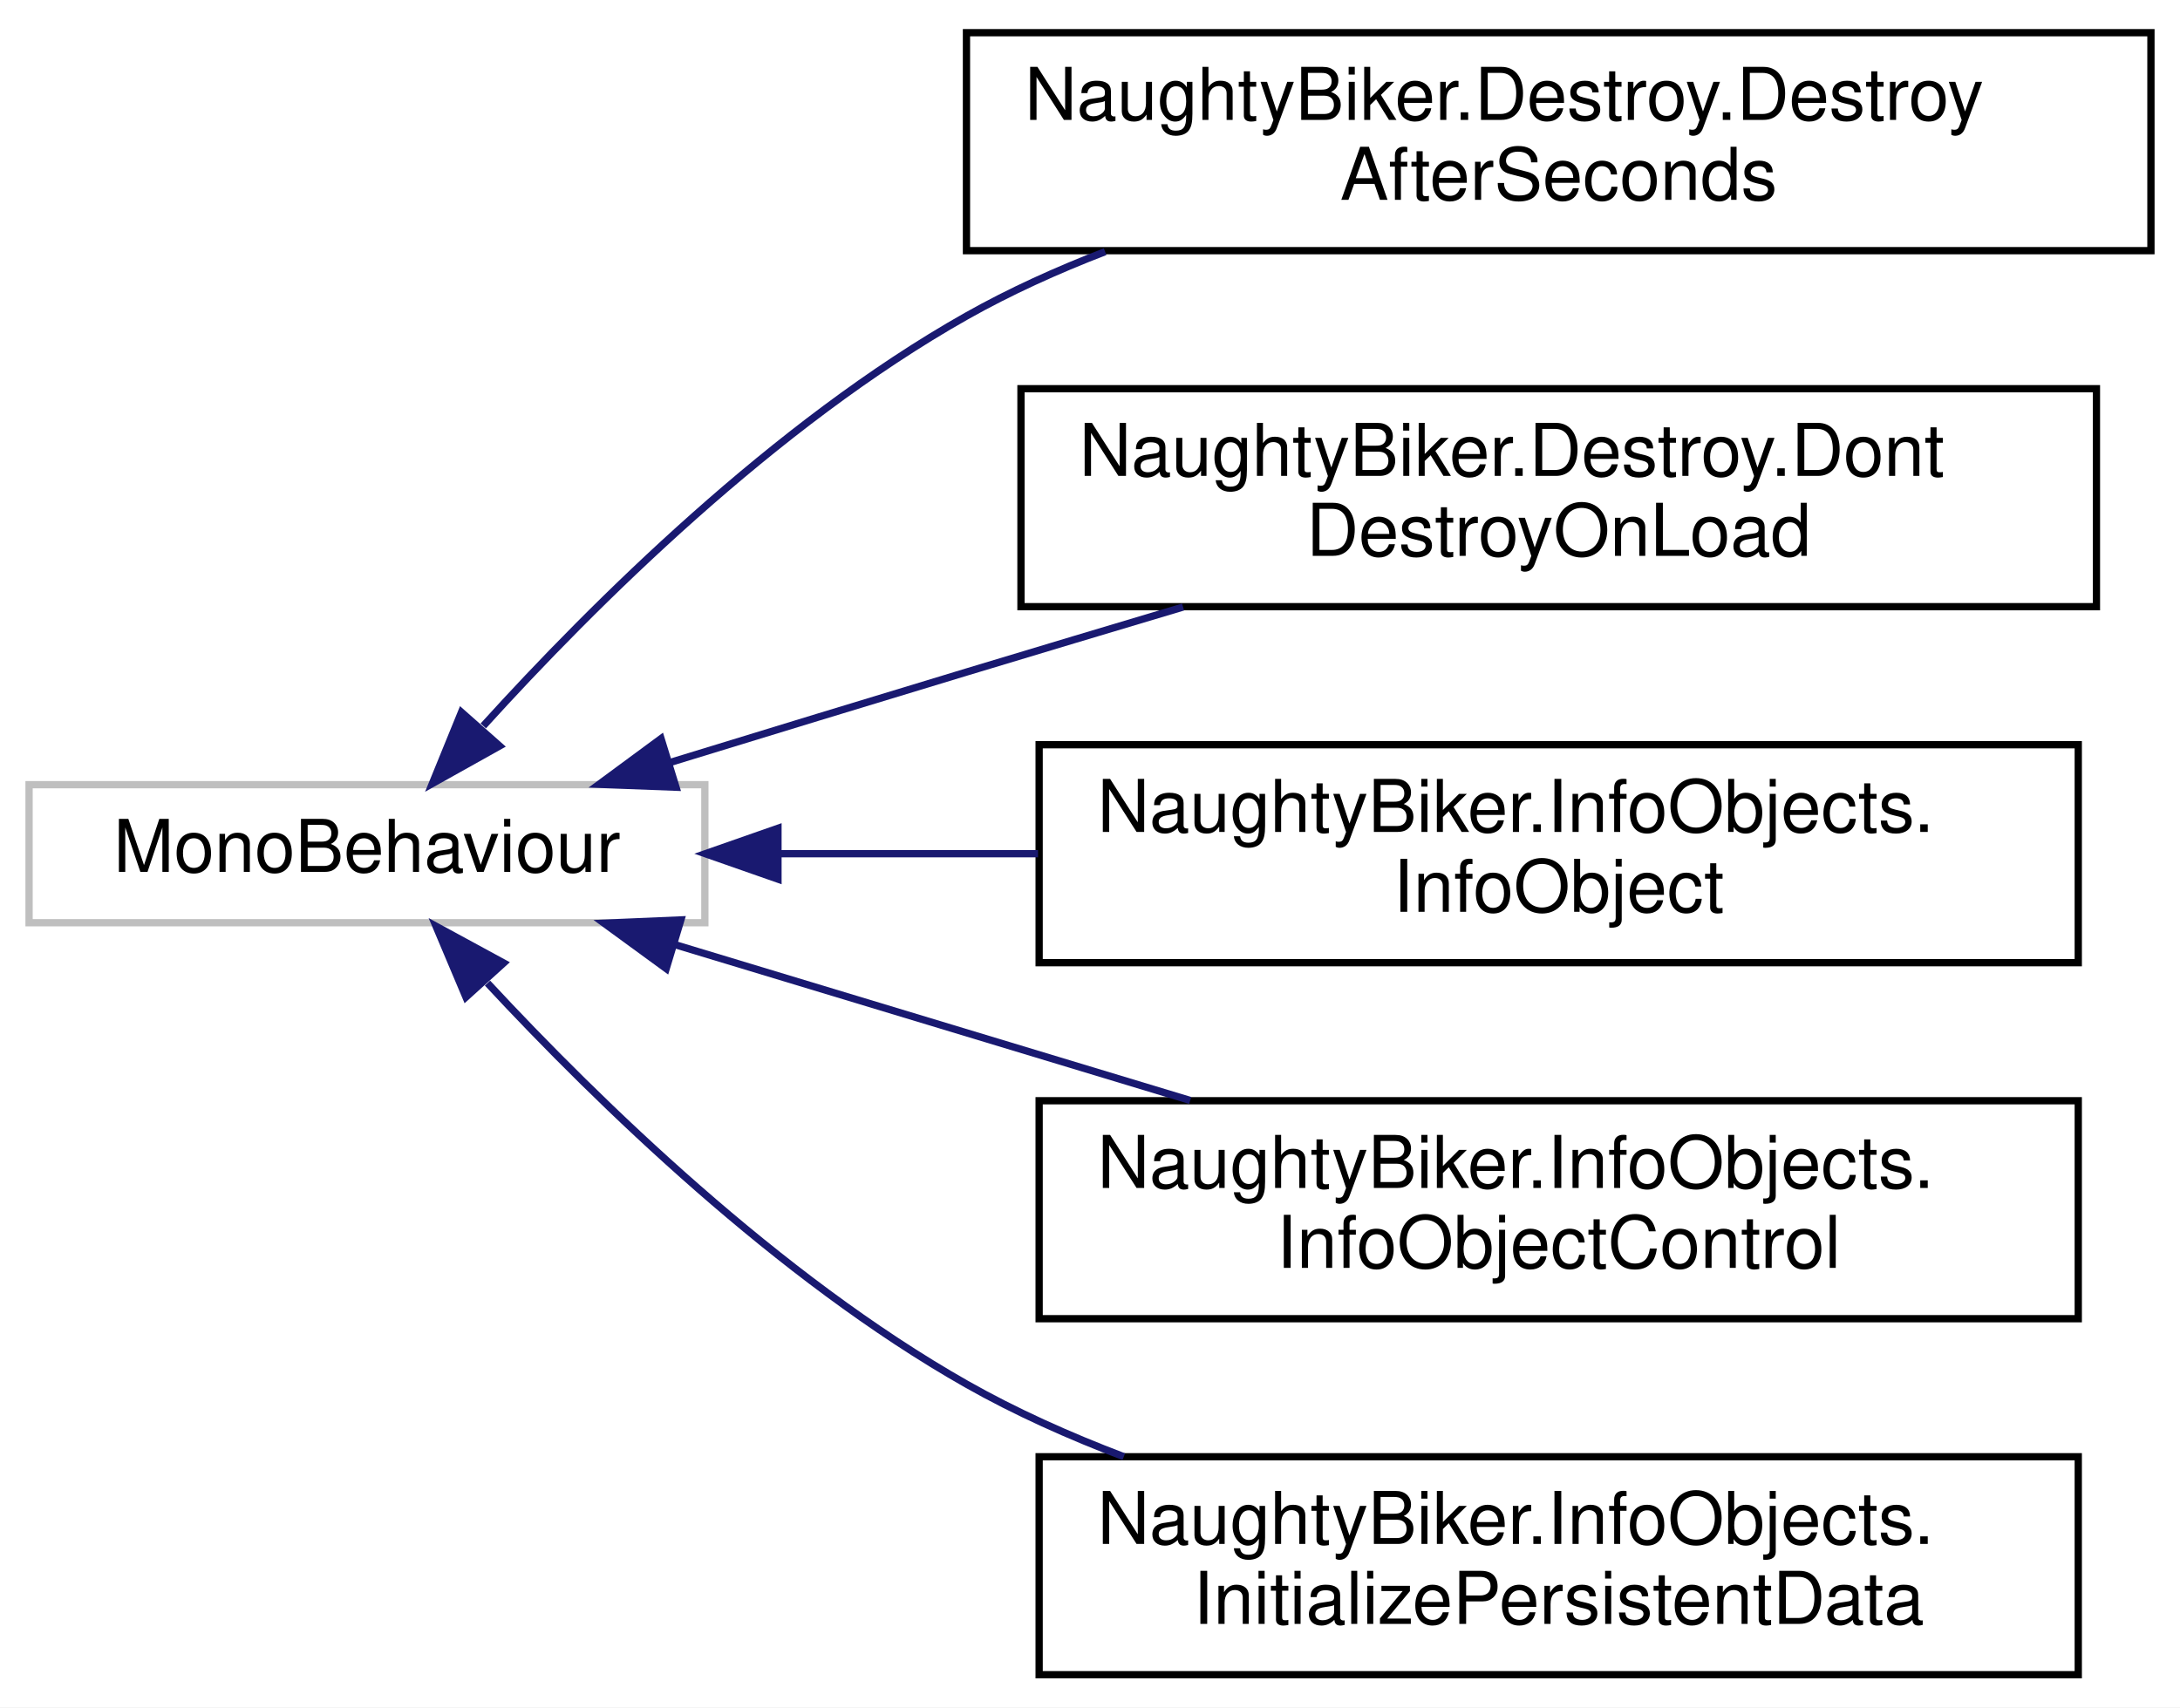
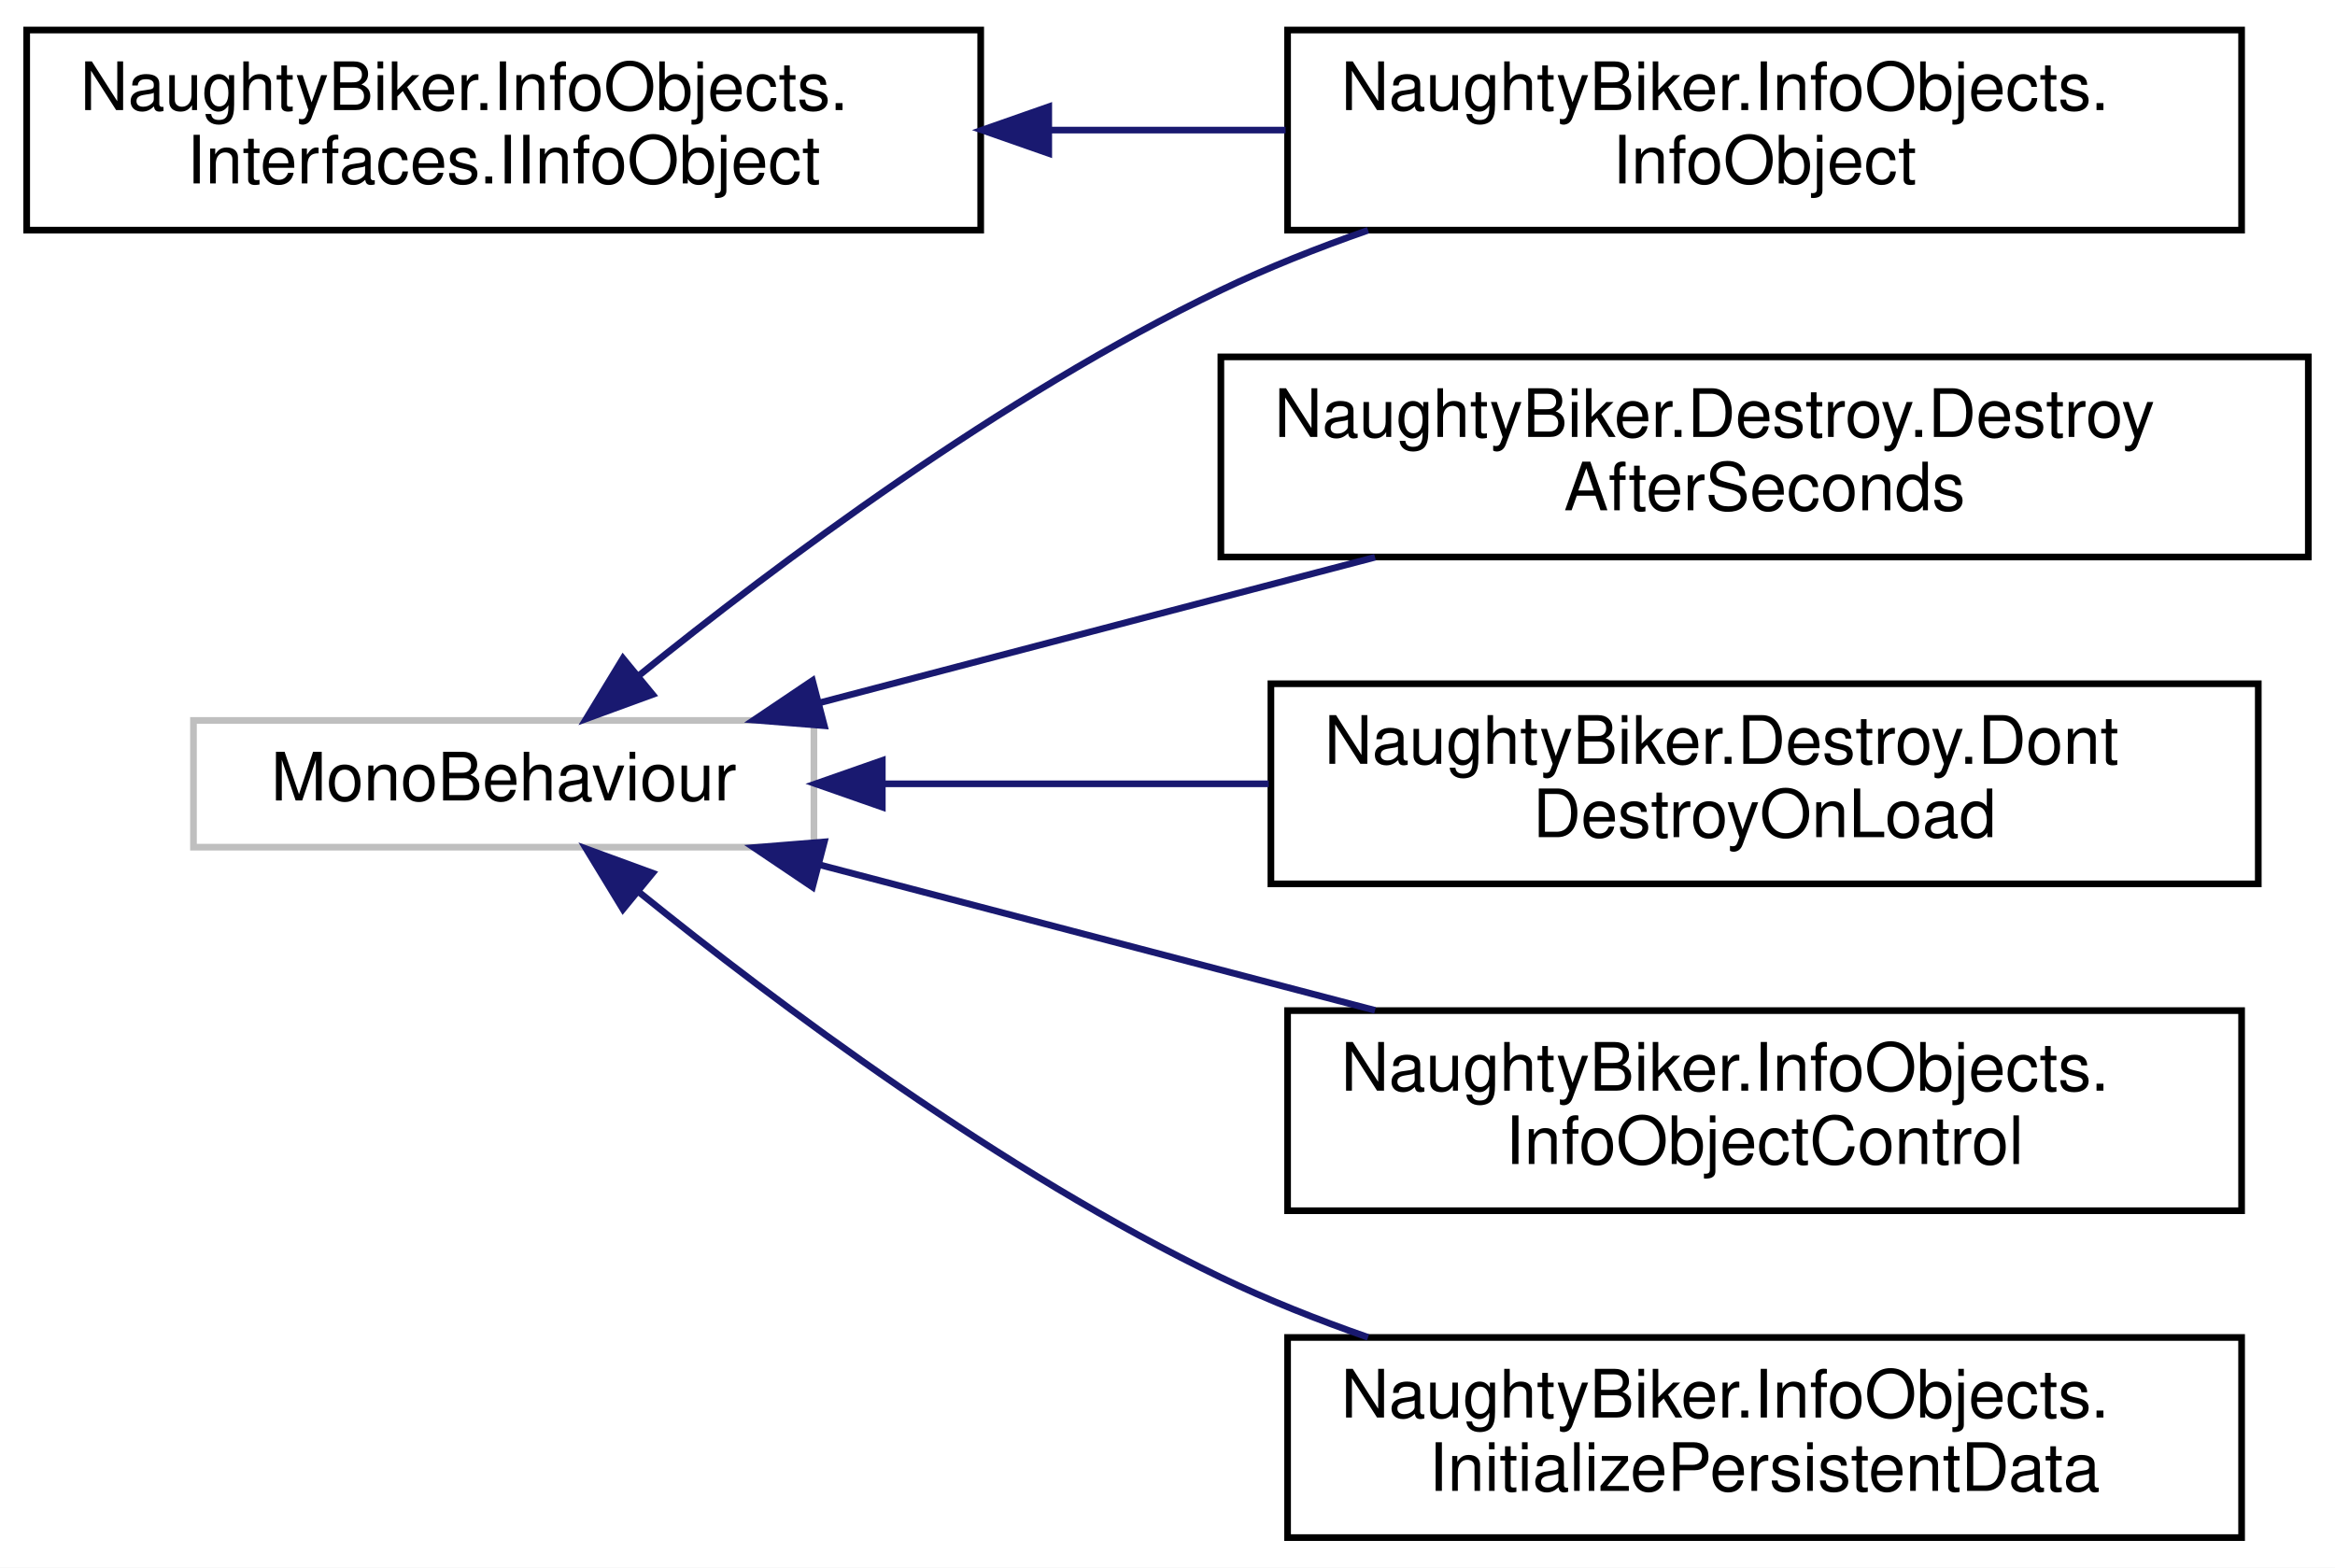
- <svg xmlns="http://www.w3.org/2000/svg" xmlns:xlink="http://www.w3.org/1999/xlink" width="300pt" height="235pt" viewBox="0.00 0.00 300.00 235.00">
+ <svg xmlns="http://www.w3.org/2000/svg" xmlns:xlink="http://www.w3.org/1999/xlink" width="350pt" height="235pt" viewBox="0.00 0.00 350.00 235.00">
  <g id="graph0" class="graph" transform="scale(1 1) rotate(0) translate(4 231)">
-     <polygon fill="white" stroke="transparent" points="-4,4 -4,-231 296,-231 296,4 -4,4" />
+     <polygon fill="white" stroke="transparent" points="-4,4 -4,-231 346,-231 346,4 -4,4" />
    <g id="node1" class="node">
      <g id="a_node1">
-         <a xlink:title=" ">
-           <polygon fill="white" stroke="#bfbfbf" points="0,-104 0,-123 93,-123 93,-104 0,-104" />
-           <text text-anchor="middle" x="46.5" y="-111" font-family="Helvetica,sans-Serif" font-size="10.00">MonoBehaviour</text>
+         <a xlink:href="dc/d34/interface_naughty_biker_1_1_info_objects_1_1_interfaces_1_1_i_info_object.html" target="_top" xlink:title=" ">
+           <polygon fill="white" stroke="black" points="0,-196.5 0,-226.5 143,-226.5 143,-196.5 0,-196.5" />
+           <text text-anchor="start" x="8" y="-214.5" font-family="Helvetica,sans-Serif" font-size="10.00">NaughtyBiker.InfoObjects.</text>
+           <text text-anchor="middle" x="71.5" y="-203.5" font-family="Helvetica,sans-Serif" font-size="10.00">Interfaces.IInfoObject</text>
        </a>
      </g>
    </g>
    <g id="node2" class="node">
      <g id="a_node2">
-         <a xlink:href="d4/ded/class_naughty_biker_1_1_destroy_1_1_destroy_after_seconds.html" target="_top" xlink:title=" ">
-           <polygon fill="white" stroke="black" points="129,-196.5 129,-226.5 292,-226.5 292,-196.5 129,-196.5" />
-           <text text-anchor="start" x="137" y="-214.5" font-family="Helvetica,sans-Serif" font-size="10.00">NaughtyBiker.Destroy.Destroy</text>
-           <text text-anchor="middle" x="210.5" y="-203.5" font-family="Helvetica,sans-Serif" font-size="10.00">AfterSeconds</text>
+         <a xlink:href="df/dd2/class_naughty_biker_1_1_info_objects_1_1_info_object.html" target="_top" xlink:title=" ">
+           <polygon fill="white" stroke="black" points="189,-196.5 189,-226.5 332,-226.5 332,-196.5 189,-196.5" />
+           <text text-anchor="start" x="197" y="-214.5" font-family="Helvetica,sans-Serif" font-size="10.00">NaughtyBiker.InfoObjects.</text>
+           <text text-anchor="middle" x="260.5" y="-203.5" font-family="Helvetica,sans-Serif" font-size="10.00">InfoObject</text>
        </a>
      </g>
    </g>
    <g id="edge1" class="edge">
-       <path fill="none" stroke="midnightblue" d="M62.51,-131.09C77.69,-147.83 102.63,-172.63 129,-187.5 134.97,-190.87 141.46,-193.81 148.08,-196.36" />
-       <polygon fill="midnightblue" stroke="midnightblue" points="64.75,-128.33 55.5,-123.16 59.5,-132.97 64.75,-128.33" />
+       <path fill="none" stroke="midnightblue" d="M153.43,-211.5C165.17,-211.5 177.18,-211.5 188.7,-211.5" />
+       <polygon fill="midnightblue" stroke="midnightblue" points="153.2,-208 143.2,-211.5 153.2,-215 153.2,-208" />
    </g>
    <g id="node3" class="node">
      <g id="a_node3">
-         <a xlink:href="d1/df0/class_naughty_biker_1_1_destroy_1_1_dont_destroy_on_load.html" target="_top" xlink:title=" ">
-           <polygon fill="white" stroke="black" points="136.5,-147.5 136.5,-177.5 284.5,-177.5 284.5,-147.5 136.5,-147.5" />
-           <text text-anchor="start" x="144.5" y="-165.5" font-family="Helvetica,sans-Serif" font-size="10.00">NaughtyBiker.Destroy.Dont</text>
-           <text text-anchor="middle" x="210.5" y="-154.5" font-family="Helvetica,sans-Serif" font-size="10.00">DestroyOnLoad</text>
+         <a xlink:title=" ">
+           <polygon fill="white" stroke="#bfbfbf" points="25,-104 25,-123 118,-123 118,-104 25,-104" />
+           <text text-anchor="middle" x="71.5" y="-111" font-family="Helvetica,sans-Serif" font-size="10.00">MonoBehaviour</text>
+         </a>
+       </g>
+     </g>
+     <g id="edge4" class="edge">
+       <path fill="none" stroke="midnightblue" d="M91.79,-129.75C112.27,-146.29 146.16,-171.7 179,-187.5 185.96,-190.85 193.5,-193.84 201.06,-196.48" />
+       <polygon fill="midnightblue" stroke="midnightblue" points="93.82,-126.89 83.87,-123.25 89.38,-132.3 93.82,-126.89" />
+     </g>
+     <g id="node4" class="node">
+       <g id="a_node4">
+         <a xlink:href="d4/ded/class_naughty_biker_1_1_destroy_1_1_destroy_after_seconds.html" target="_top" xlink:title=" ">
+           <polygon fill="white" stroke="black" points="179,-147.5 179,-177.5 342,-177.5 342,-147.5 179,-147.5" />
+           <text text-anchor="start" x="187" y="-165.5" font-family="Helvetica,sans-Serif" font-size="10.00">NaughtyBiker.Destroy.Destroy</text>
+           <text text-anchor="middle" x="260.5" y="-154.5" font-family="Helvetica,sans-Serif" font-size="10.00">AfterSeconds</text>
        </a>
      </g>
    </g>
    <g id="edge2" class="edge">
-       <path fill="none" stroke="midnightblue" d="M88.09,-126.02C101.15,-130.03 115.68,-134.47 129,-138.5 138.63,-141.41 148.92,-144.5 158.81,-147.45" />
-       <polygon fill="midnightblue" stroke="midnightblue" points="89.03,-122.65 78.44,-123.05 86.97,-129.34 89.03,-122.65" />
+       <path fill="none" stroke="midnightblue" d="M118.68,-125.6C143.9,-132.21 175.34,-140.45 202.11,-147.46" />
+       <polygon fill="midnightblue" stroke="midnightblue" points="119.56,-122.21 109,-123.06 117.79,-128.98 119.56,-122.21" />
    </g>
-     <g id="node4" class="node">
-       <g id="a_node4">
-         <a xlink:href="df/dd2/class_naughty_biker_1_1_info_objects_1_1_info_object.html" target="_top" xlink:title=" ">
-           <polygon fill="white" stroke="black" points="139,-98.5 139,-128.5 282,-128.5 282,-98.5 139,-98.5" />
-           <text text-anchor="start" x="147" y="-116.5" font-family="Helvetica,sans-Serif" font-size="10.00">NaughtyBiker.InfoObjects.</text>
-           <text text-anchor="middle" x="210.5" y="-105.5" font-family="Helvetica,sans-Serif" font-size="10.00">InfoObject</text>
+     <g id="node5" class="node">
+       <g id="a_node5">
+         <a xlink:href="d1/df0/class_naughty_biker_1_1_destroy_1_1_dont_destroy_on_load.html" target="_top" xlink:title=" ">
+           <polygon fill="white" stroke="black" points="186.5,-98.5 186.5,-128.5 334.5,-128.5 334.5,-98.5 186.5,-98.5" />
+           <text text-anchor="start" x="194.5" y="-116.5" font-family="Helvetica,sans-Serif" font-size="10.00">NaughtyBiker.Destroy.Dont</text>
+           <text text-anchor="middle" x="260.5" y="-105.5" font-family="Helvetica,sans-Serif" font-size="10.00">DestroyOnLoad</text>
        </a>
      </g>
    </g>
    <g id="edge3" class="edge">
-       <path fill="none" stroke="midnightblue" d="M103.33,-113.5C114.77,-113.5 126.96,-113.5 138.85,-113.5" />
-       <polygon fill="midnightblue" stroke="midnightblue" points="103.06,-110 93.06,-113.5 103.06,-117 103.06,-110" />
-     </g>
-     <g id="node5" class="node">
-       <g id="a_node5">
-         <a xlink:href="dc/d10/class_naughty_biker_1_1_info_objects_1_1_info_object_control.html" target="_top" xlink:title=" ">
-           <polygon fill="white" stroke="black" points="139,-49.5 139,-79.5 282,-79.5 282,-49.5 139,-49.5" />
-           <text text-anchor="start" x="147" y="-67.5" font-family="Helvetica,sans-Serif" font-size="10.00">NaughtyBiker.InfoObjects.</text>
-           <text text-anchor="middle" x="210.5" y="-56.5" font-family="Helvetica,sans-Serif" font-size="10.00">InfoObjectControl</text>
-         </a>
-       </g>
-     </g>
-     <g id="edge4" class="edge">
-       <path fill="none" stroke="midnightblue" d="M88.97,-100.96C110.55,-94.43 137.1,-86.4 159.79,-79.54" />
-       <polygon fill="midnightblue" stroke="midnightblue" points="87.68,-97.69 79.12,-103.94 89.7,-104.39 87.68,-97.69" />
+       <path fill="none" stroke="midnightblue" d="M128.36,-113.5C146.52,-113.5 166.95,-113.5 186.18,-113.5" />
+       <polygon fill="midnightblue" stroke="midnightblue" points="128.25,-110 118.25,-113.5 128.25,-117 128.25,-110" />
    </g>
    <g id="node6" class="node">
      <g id="a_node6">
-         <a xlink:href="d3/dfe/class_naughty_biker_1_1_info_objects_1_1_initialize_persistent_data.html" target="_top" xlink:title=" ">
-           <polygon fill="white" stroke="black" points="139,-0.5 139,-30.5 282,-30.5 282,-0.5 139,-0.5" />
-           <text text-anchor="start" x="147" y="-18.5" font-family="Helvetica,sans-Serif" font-size="10.00">NaughtyBiker.InfoObjects.</text>
-           <text text-anchor="middle" x="210.5" y="-7.5" font-family="Helvetica,sans-Serif" font-size="10.00">InitializePersistentData</text>
+         <a xlink:href="dc/d10/class_naughty_biker_1_1_info_objects_1_1_info_object_control.html" target="_top" xlink:title=" ">
+           <polygon fill="white" stroke="black" points="189,-49.5 189,-79.5 332,-79.5 332,-49.5 189,-49.5" />
+           <text text-anchor="start" x="197" y="-67.5" font-family="Helvetica,sans-Serif" font-size="10.00">NaughtyBiker.InfoObjects.</text>
+           <text text-anchor="middle" x="260.5" y="-56.5" font-family="Helvetica,sans-Serif" font-size="10.00">InfoObjectControl</text>
        </a>
      </g>
    </g>
    <g id="edge5" class="edge">
-       <path fill="none" stroke="midnightblue" d="M63.09,-95.69C78.38,-79.24 103.11,-55.18 129,-40.5 135.75,-36.67 143.15,-33.36 150.65,-30.51" />
-       <polygon fill="midnightblue" stroke="midnightblue" points="60.12,-93.76 56,-103.52 65.31,-98.46 60.12,-93.76" />
+       <path fill="none" stroke="midnightblue" d="M118.68,-101.4C143.9,-94.79 175.34,-86.55 202.11,-79.54" />
+       <polygon fill="midnightblue" stroke="midnightblue" points="117.79,-98.02 109,-103.94 119.56,-104.79 117.79,-98.02" />
+     </g>
+     <g id="node7" class="node">
+       <g id="a_node7">
+         <a xlink:href="d3/dfe/class_naughty_biker_1_1_info_objects_1_1_initialize_persistent_data.html" target="_top" xlink:title=" ">
+           <polygon fill="white" stroke="black" points="189,-0.5 189,-30.5 332,-30.5 332,-0.5 189,-0.5" />
+           <text text-anchor="start" x="197" y="-18.5" font-family="Helvetica,sans-Serif" font-size="10.00">NaughtyBiker.InfoObjects.</text>
+           <text text-anchor="middle" x="260.5" y="-7.5" font-family="Helvetica,sans-Serif" font-size="10.00">InitializePersistentData</text>
+         </a>
+       </g>
+     </g>
+     <g id="edge6" class="edge">
+       <path fill="none" stroke="midnightblue" d="M91.79,-97.25C112.27,-80.71 146.16,-55.3 179,-39.5 185.96,-36.15 193.5,-33.16 201.06,-30.52" />
+       <polygon fill="midnightblue" stroke="midnightblue" points="89.38,-94.7 83.87,-103.75 93.82,-100.11 89.38,-94.7" />
    </g>
  </g>
</svg>
